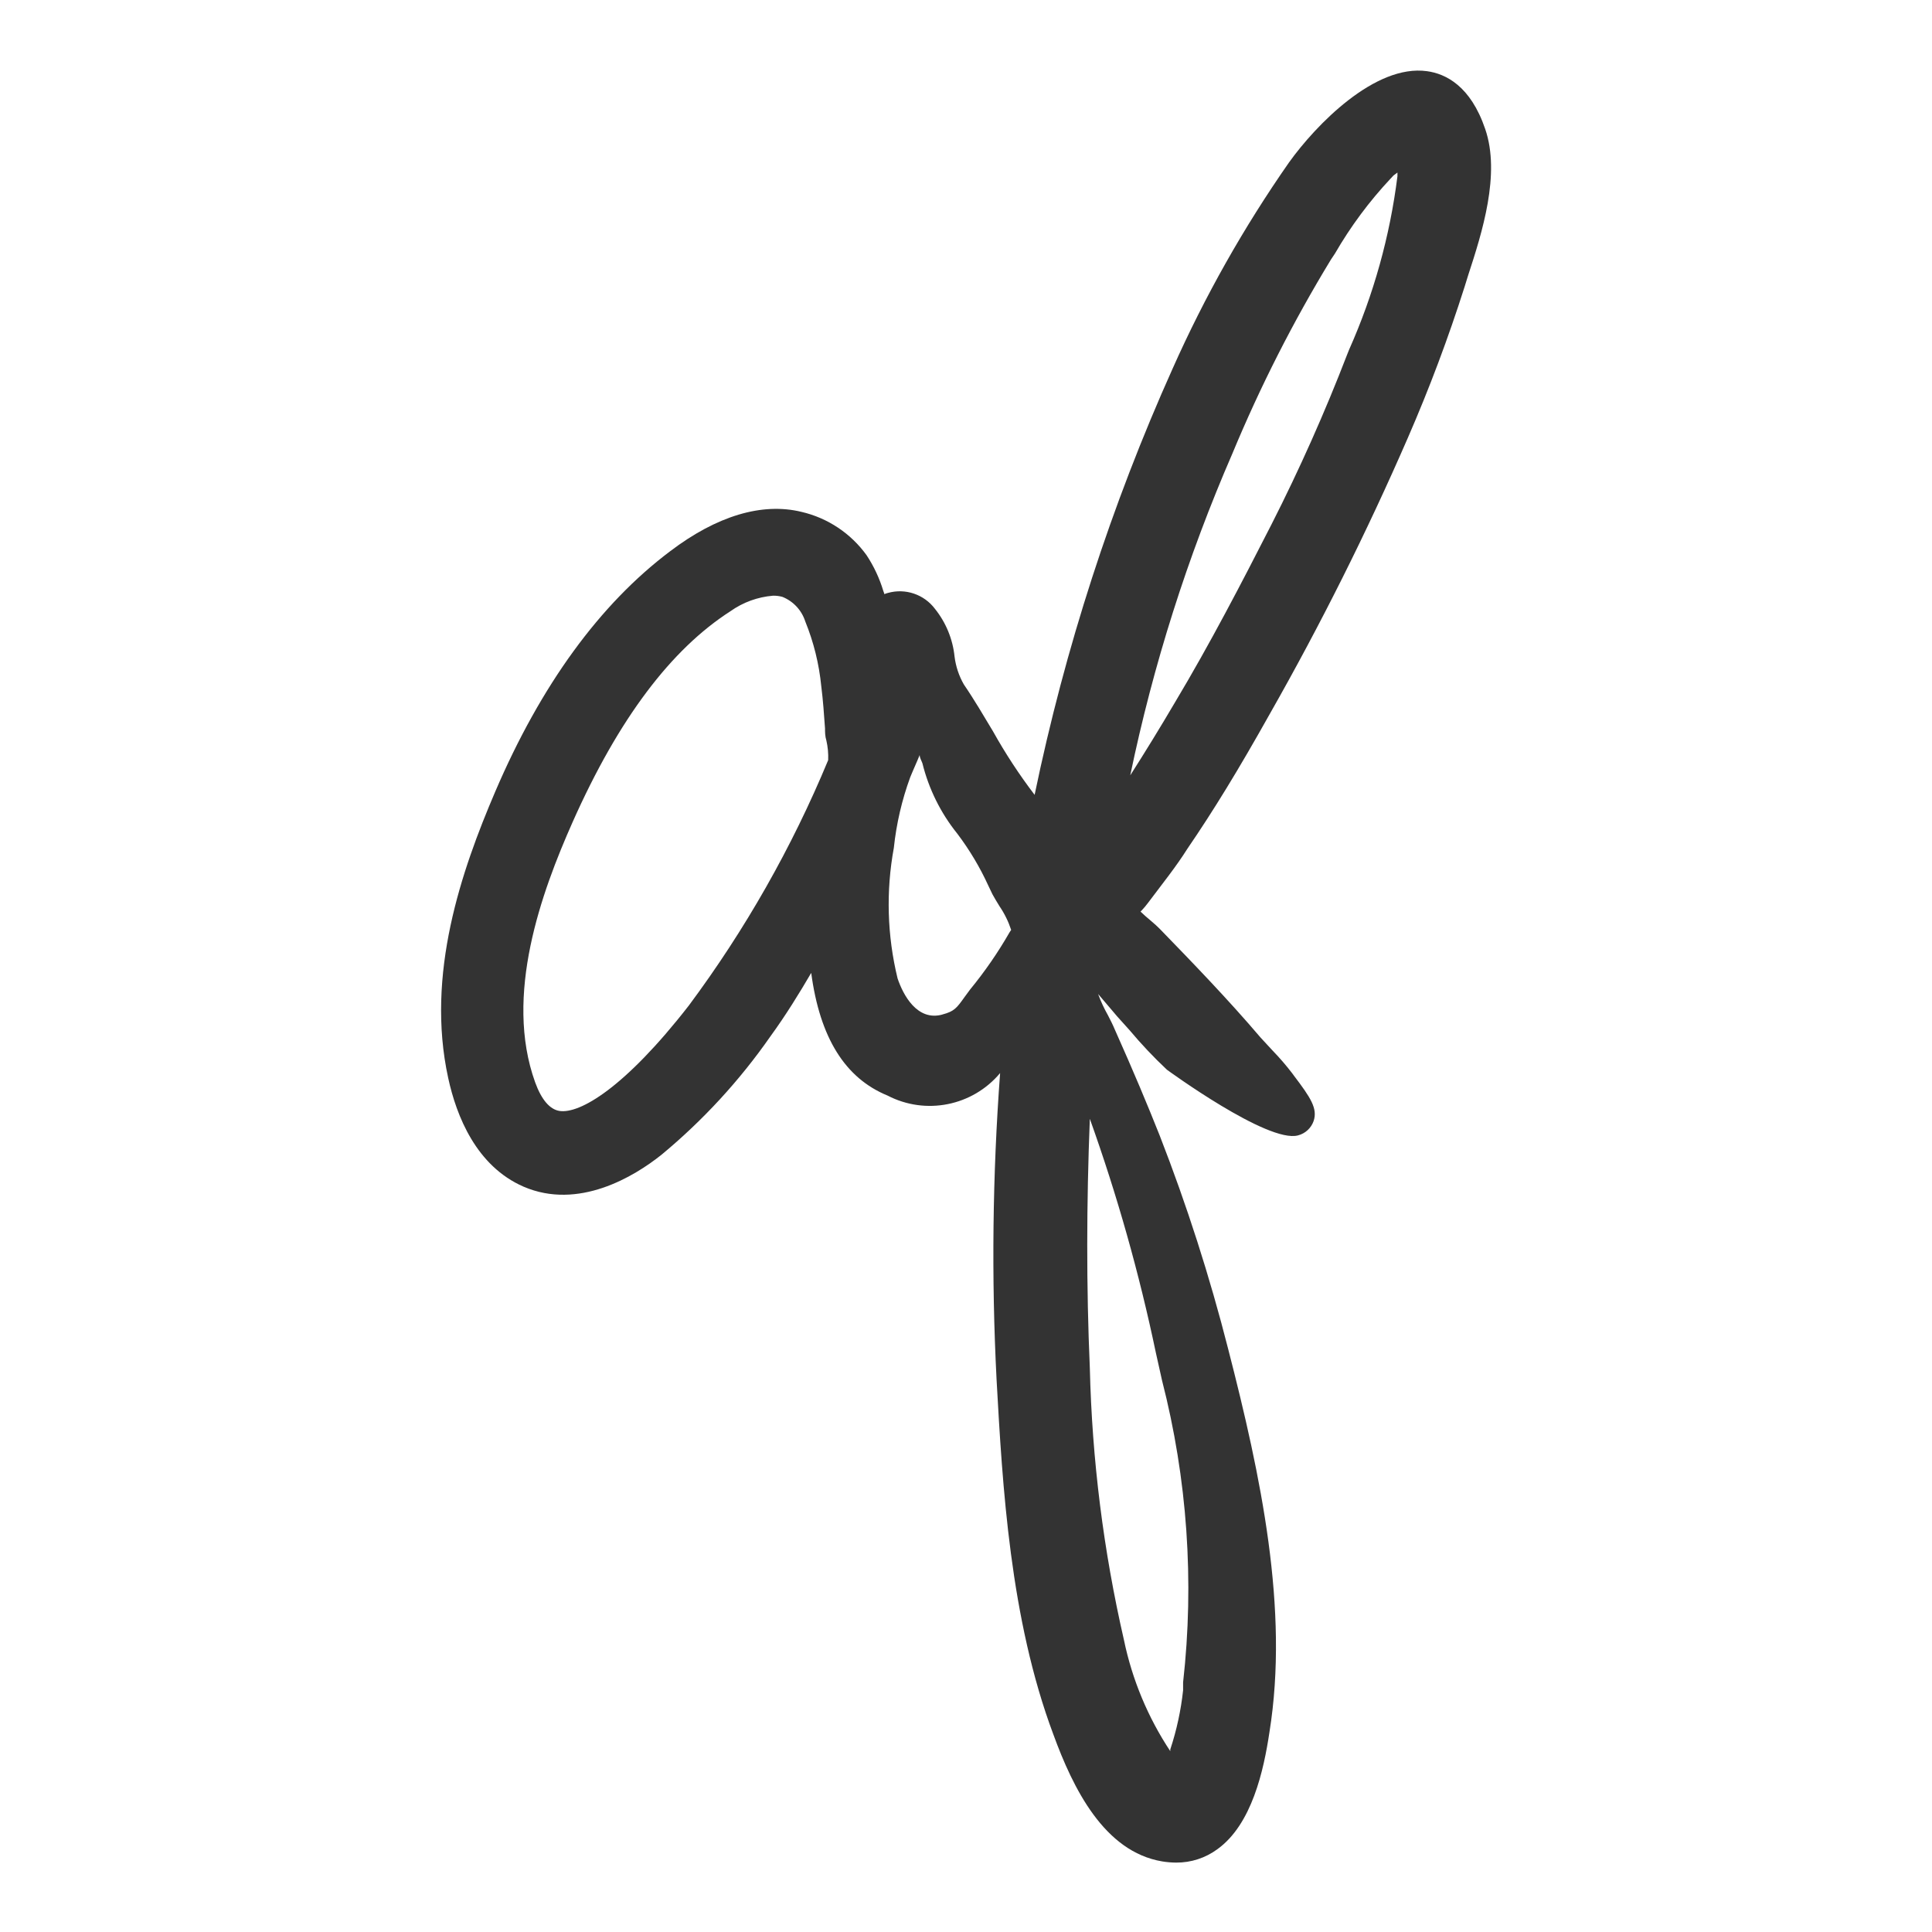
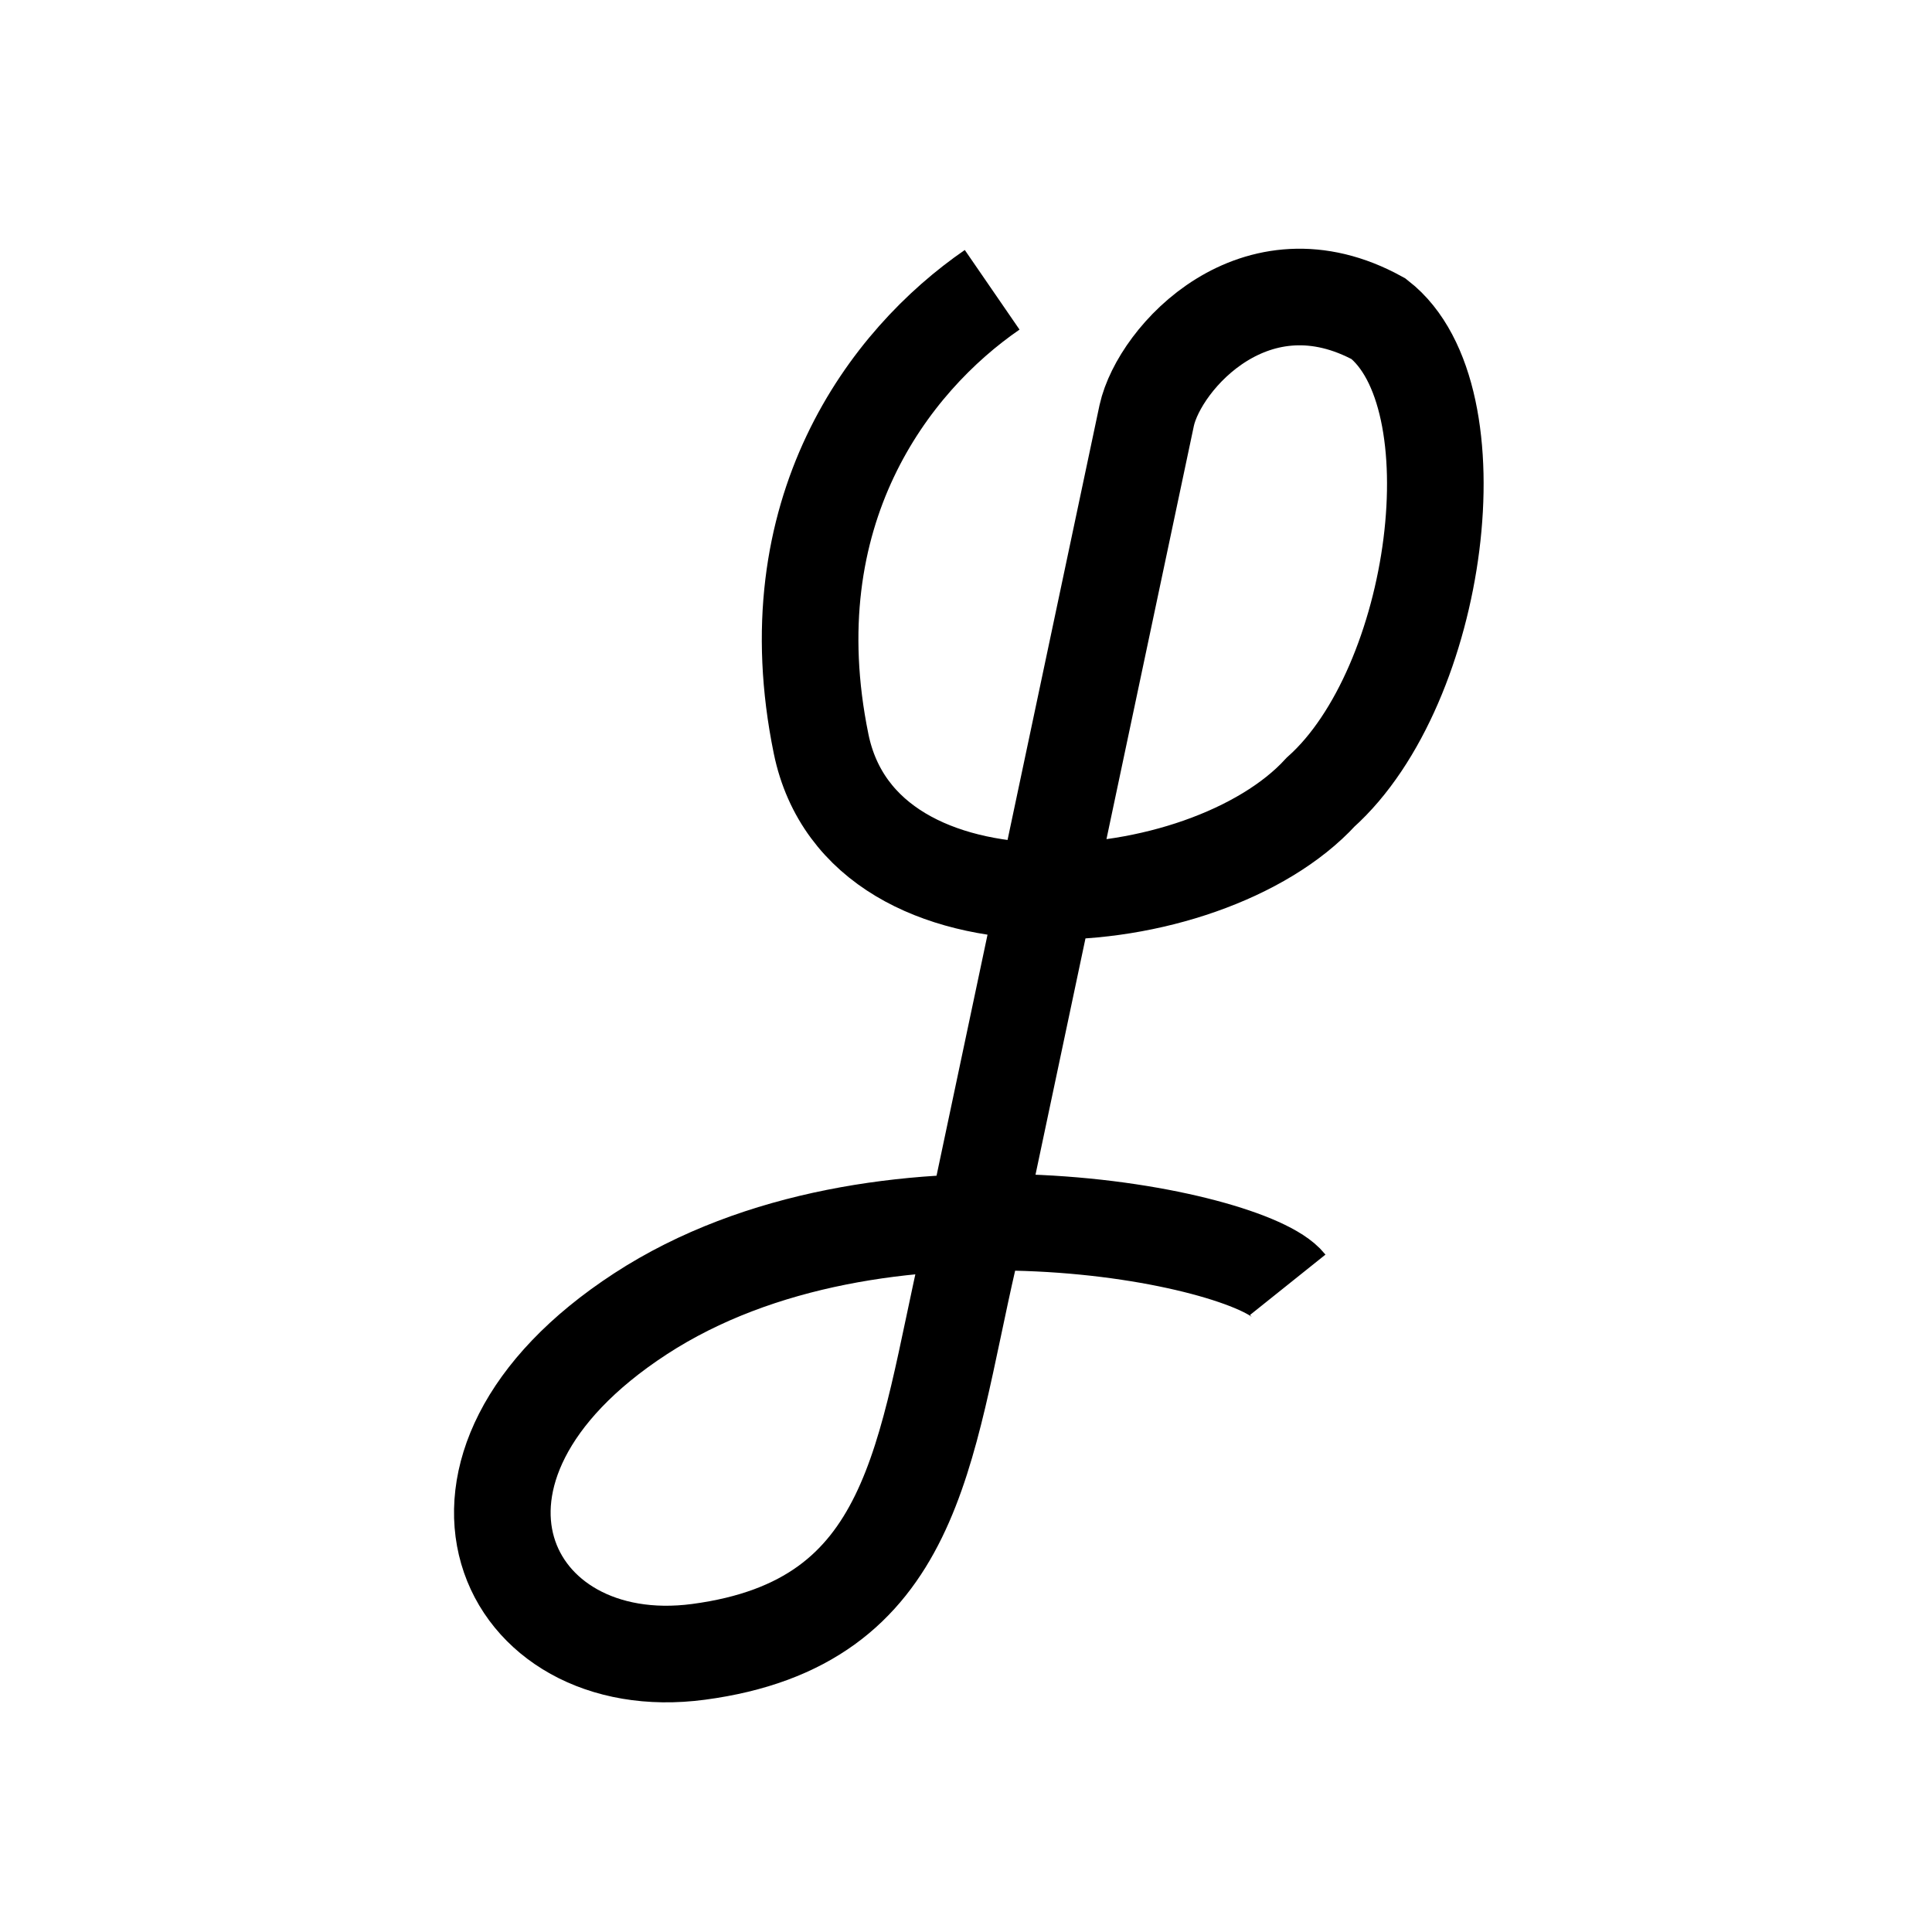
- <svg xmlns="http://www.w3.org/2000/svg" viewBox="0 0 97.98 97.98">
-   <style>
-     .a {
-       fill: #333;
-     }
-     @media (prefers-color-scheme: dark) {
-       .a {
-         fill: #eee;
-       }
-     }
-   </style>
-   <path class="a" d="M75.32,6.54c-.74-2.18-2-2.8-2.95-2.93-2.64-.37-5.64,2.73-7,4.63a63.11,63.11,0,0,0-5.9,10.45,104.63,104.63,0,0,0-7,21.62,27.09,27.09,0,0,1-2.11-3.22c-.47-.78-.94-1.59-1.48-2.38a3.78,3.78,0,0,1-.47-1.41,4.63,4.63,0,0,0-1-2.43,2.23,2.23,0,0,0-2.38-.8,1.27,1.27,0,0,0-.18.06.88.88,0,0,0-.05-.15,6.92,6.92,0,0,0-.85-1.82,5.64,5.64,0,0,0-3.3-2.2c-2-.49-4.3.2-6.67,2-3.56,2.68-6.55,6.78-8.87,12.2-1.71,4-3.53,9.25-2.38,14.51.42,1.94,1.43,4.47,3.82,5.51,2.78,1.2,5.6-.5,7-1.62a30.27,30.27,0,0,0,5.52-6c.78-1.07,1.48-2.21,2.07-3.22.44,3.29,1.72,5.34,3.87,6.22a4.65,4.65,0,0,0,5.71-1.14,124,124,0,0,0-.18,15.54c.3,5.4.68,12.13,2.88,18,1,2.74,2.58,5.95,5.52,6.44a4.44,4.44,0,0,0,.71.06,3.48,3.48,0,0,0,2.09-.68c1.75-1.26,2.35-4,2.64-5.94,1-6.23-.44-13-2.09-19.41a92.84,92.84,0,0,0-3.48-10.85c-.62-1.56-1.31-3.21-2.27-5.36-.1-.24-.22-.48-.35-.73a7.1,7.1,0,0,1-.5-1.08l.63.74.34.4.63.7a23.08,23.08,0,0,0,1.89,2S64.3,58,65.83,57.58a1.14,1.14,0,0,0,.79-.73c.21-.63-.15-1.18-1-2.3l-.08-.11a13.06,13.06,0,0,0-1-1.16l-.61-.66c-1.66-1.95-3.45-3.8-5.12-5.52-.11-.11-.26-.25-.44-.4s-.4-.34-.53-.47l.08-.08q.15-.16.3-.36c.75-1,1.42-1.83,2-2.75,1.3-1.9,2.59-4,4.18-6.84a146.85,146.85,0,0,0,7-14,79.53,79.53,0,0,0,2.88-7.67l.18-.58C75.16,11.81,76.11,8.83,75.32,6.54ZM42,38.55A58.25,58.25,0,0,1,34.93,51c-3.26,4.19-5.54,5.5-6.56,5.34-.49-.08-.91-.57-1.23-1.45-1.59-4.41.32-9.64,1.9-13.2,2.34-5.26,5-8.76,8-10.69a4.34,4.34,0,0,1,2.17-.79,1.73,1.73,0,0,1,.47.06,2,2,0,0,1,1.16,1.25,11.78,11.78,0,0,1,.81,3.28c.09.71.14,1.43.19,2.14,0,.19,0,.39.07.62A3.75,3.75,0,0,1,42,38.55Zm5.8,12.9c-1.29.36-2-1-2.28-1.83A15.85,15.85,0,0,1,45.33,43a15,15,0,0,1,.83-3.58c.08-.2.17-.4.26-.61s.15-.34.22-.52c0,.14.09.28.14.42a9.23,9.23,0,0,0,1.77,3.57,14.07,14.07,0,0,1,1.57,2.63l.21.44c.09.17.22.38.36.61a4.76,4.76,0,0,1,.59,1.2l-.08.12a21.1,21.1,0,0,1-2,2.9l-.28.38C48.52,51.12,48.4,51.29,47.79,51.45ZM70.87,8.75v.19a31.12,31.12,0,0,1-2.45,8.79l-.1.25a92.25,92.25,0,0,1-3.84,8.62c-1.5,2.94-3.12,6.06-4.88,9-.77,1.31-1.52,2.53-2.28,3.72A83.56,83.56,0,0,1,62.5,23a72.09,72.09,0,0,1,5-9.84l.2-.3a20.7,20.7,0,0,1,2.82-3.8l.15-.16ZM60,85.32l0,.4a14.47,14.47,0,0,1-.65,3l0,.09A16.15,16.15,0,0,1,57,83.17a68.92,68.92,0,0,1-1.73-13.79c-.18-4.12-.17-8.36,0-12.64a89.71,89.71,0,0,1,3.35,11.87L58.93,70A42.5,42.5,0,0,1,60,85.32ZM71.86,9ZM42,45.88Z" />
+ <svg xmlns="http://www.w3.org/2000/svg" width="100" height="100" viewBox="0 0 100 100" fill="none">
+   <path d="M51.354 15C46.021 18.667 40.043 26.5 42.5 38.5C44.65 49 62.396 47.5 68.354 41C74.5 35.5 76.5 20.5 71.354 16.5C65 13 60.021 18.5 59.354 21.5L50.154 65C47.811 75.154 47.435 84 36.154 85.5C26.087 86.839 20.874 76 33.154 68C45.435 60 64.654 64 66.654 66.5" stroke="black" stroke-width="5" />
</svg>
